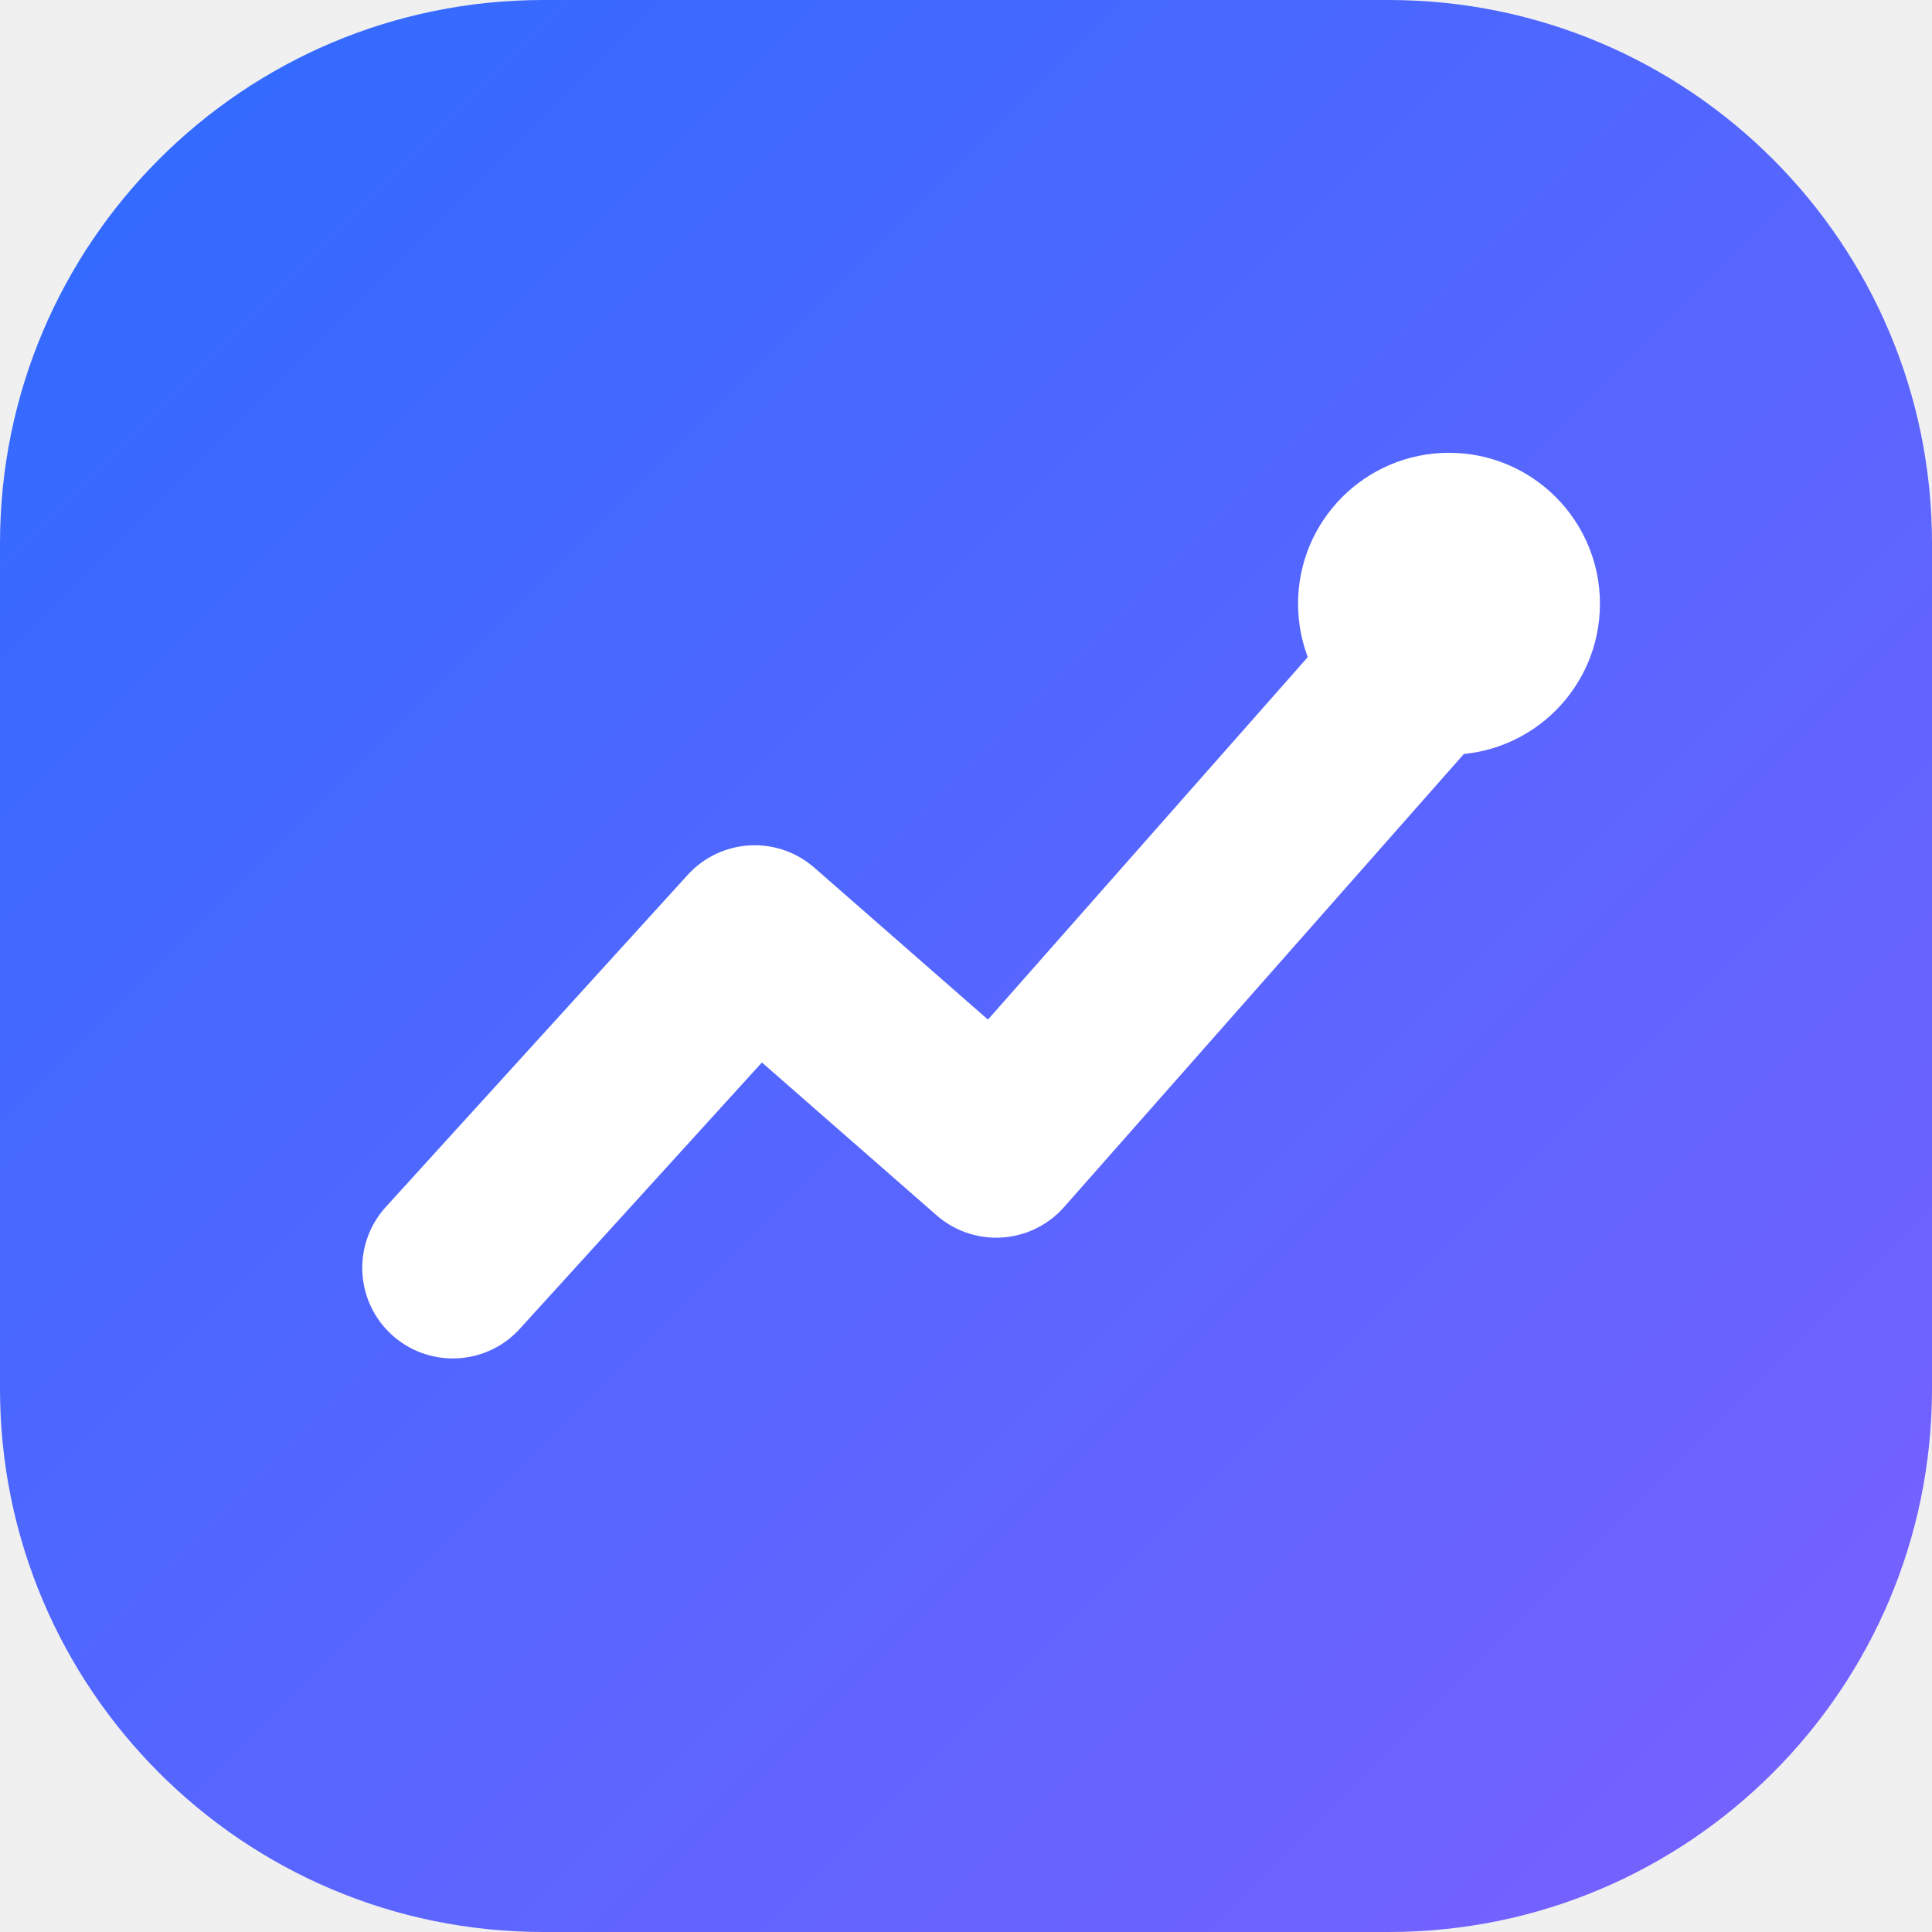
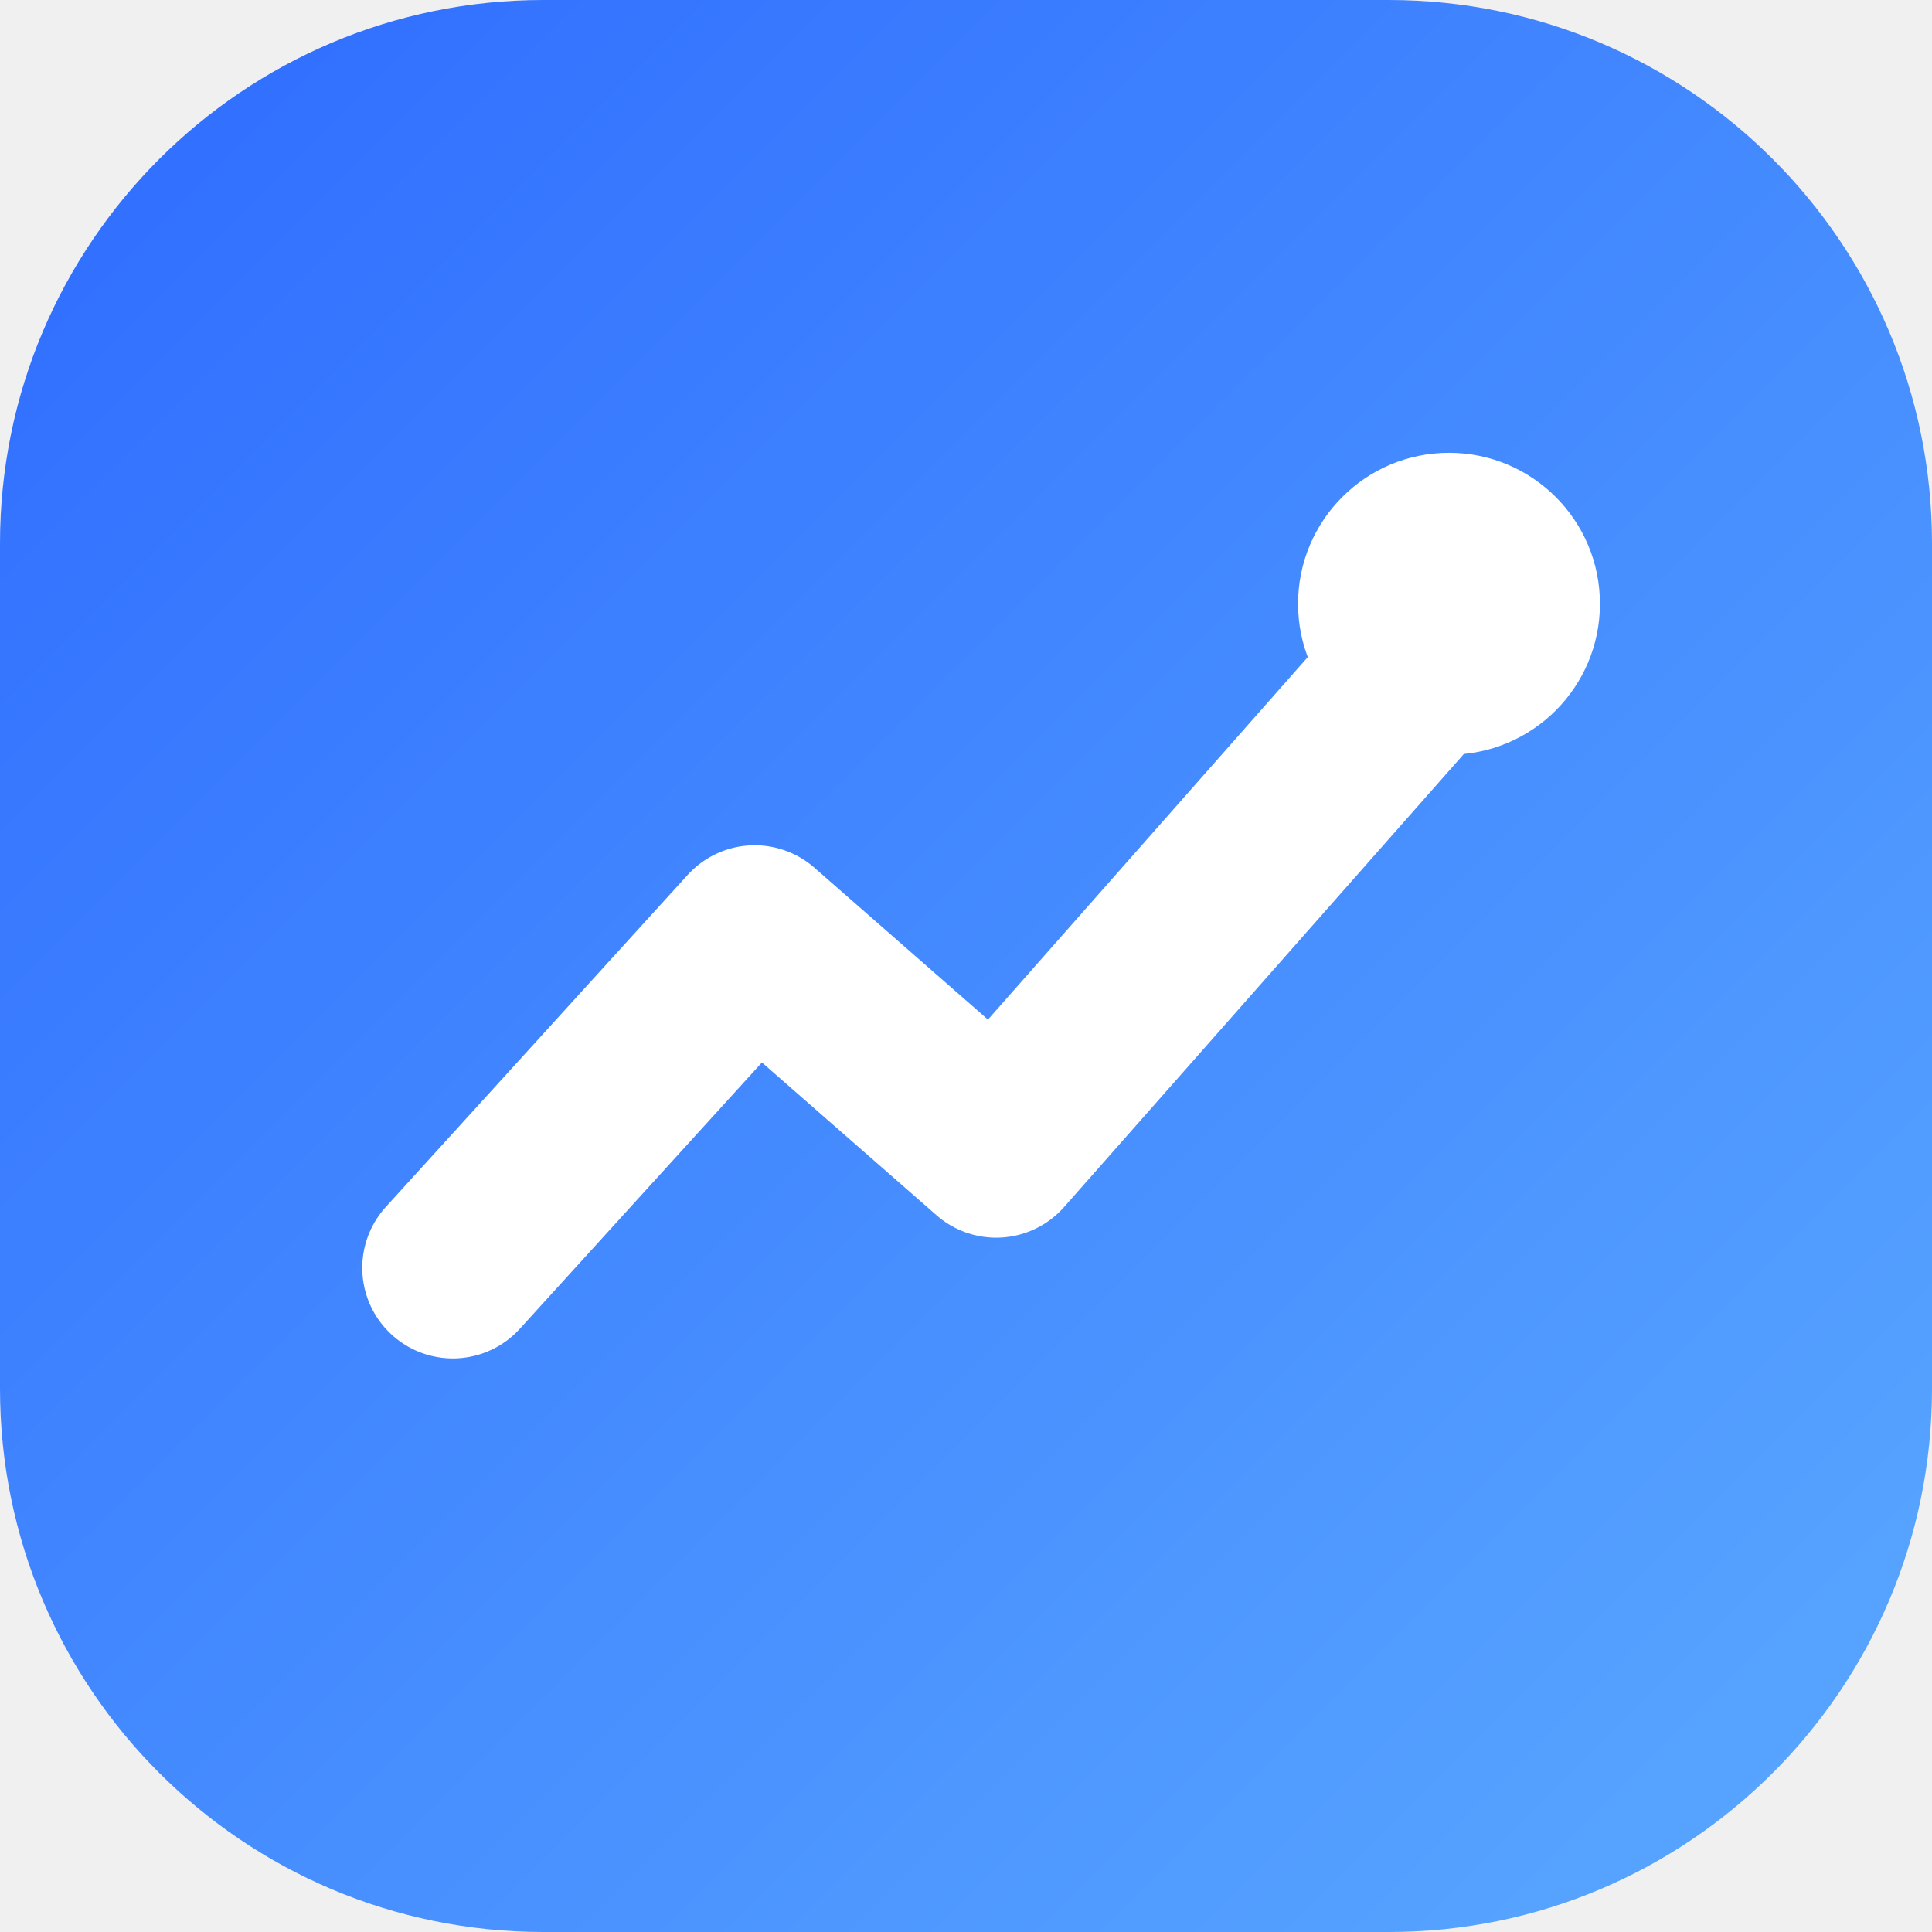
<svg xmlns="http://www.w3.org/2000/svg" viewBox="0 0 64 64">
  <defs>
    <linearGradient id="g" x1="0" y1="0" x2="1" y2="1">
      <stop offset="0" stop-color="#2E6BFF" />
-       <stop offset="1" stop-color="#7B61FF" />
+       <stop offset="1" stop-color="#5AA9FF" />
    </linearGradient>
  </defs>
  <rect width="64" height="64" rx="18" fill="url(#g)" />
  <path d="M15 42l10-11 8 7 15-17" fill="none" stroke="#fff" stroke-width="6" stroke-linecap="round" stroke-linejoin="round" />
  <circle cx="48" cy="20" r="5" fill="#fff" />
</svg>
